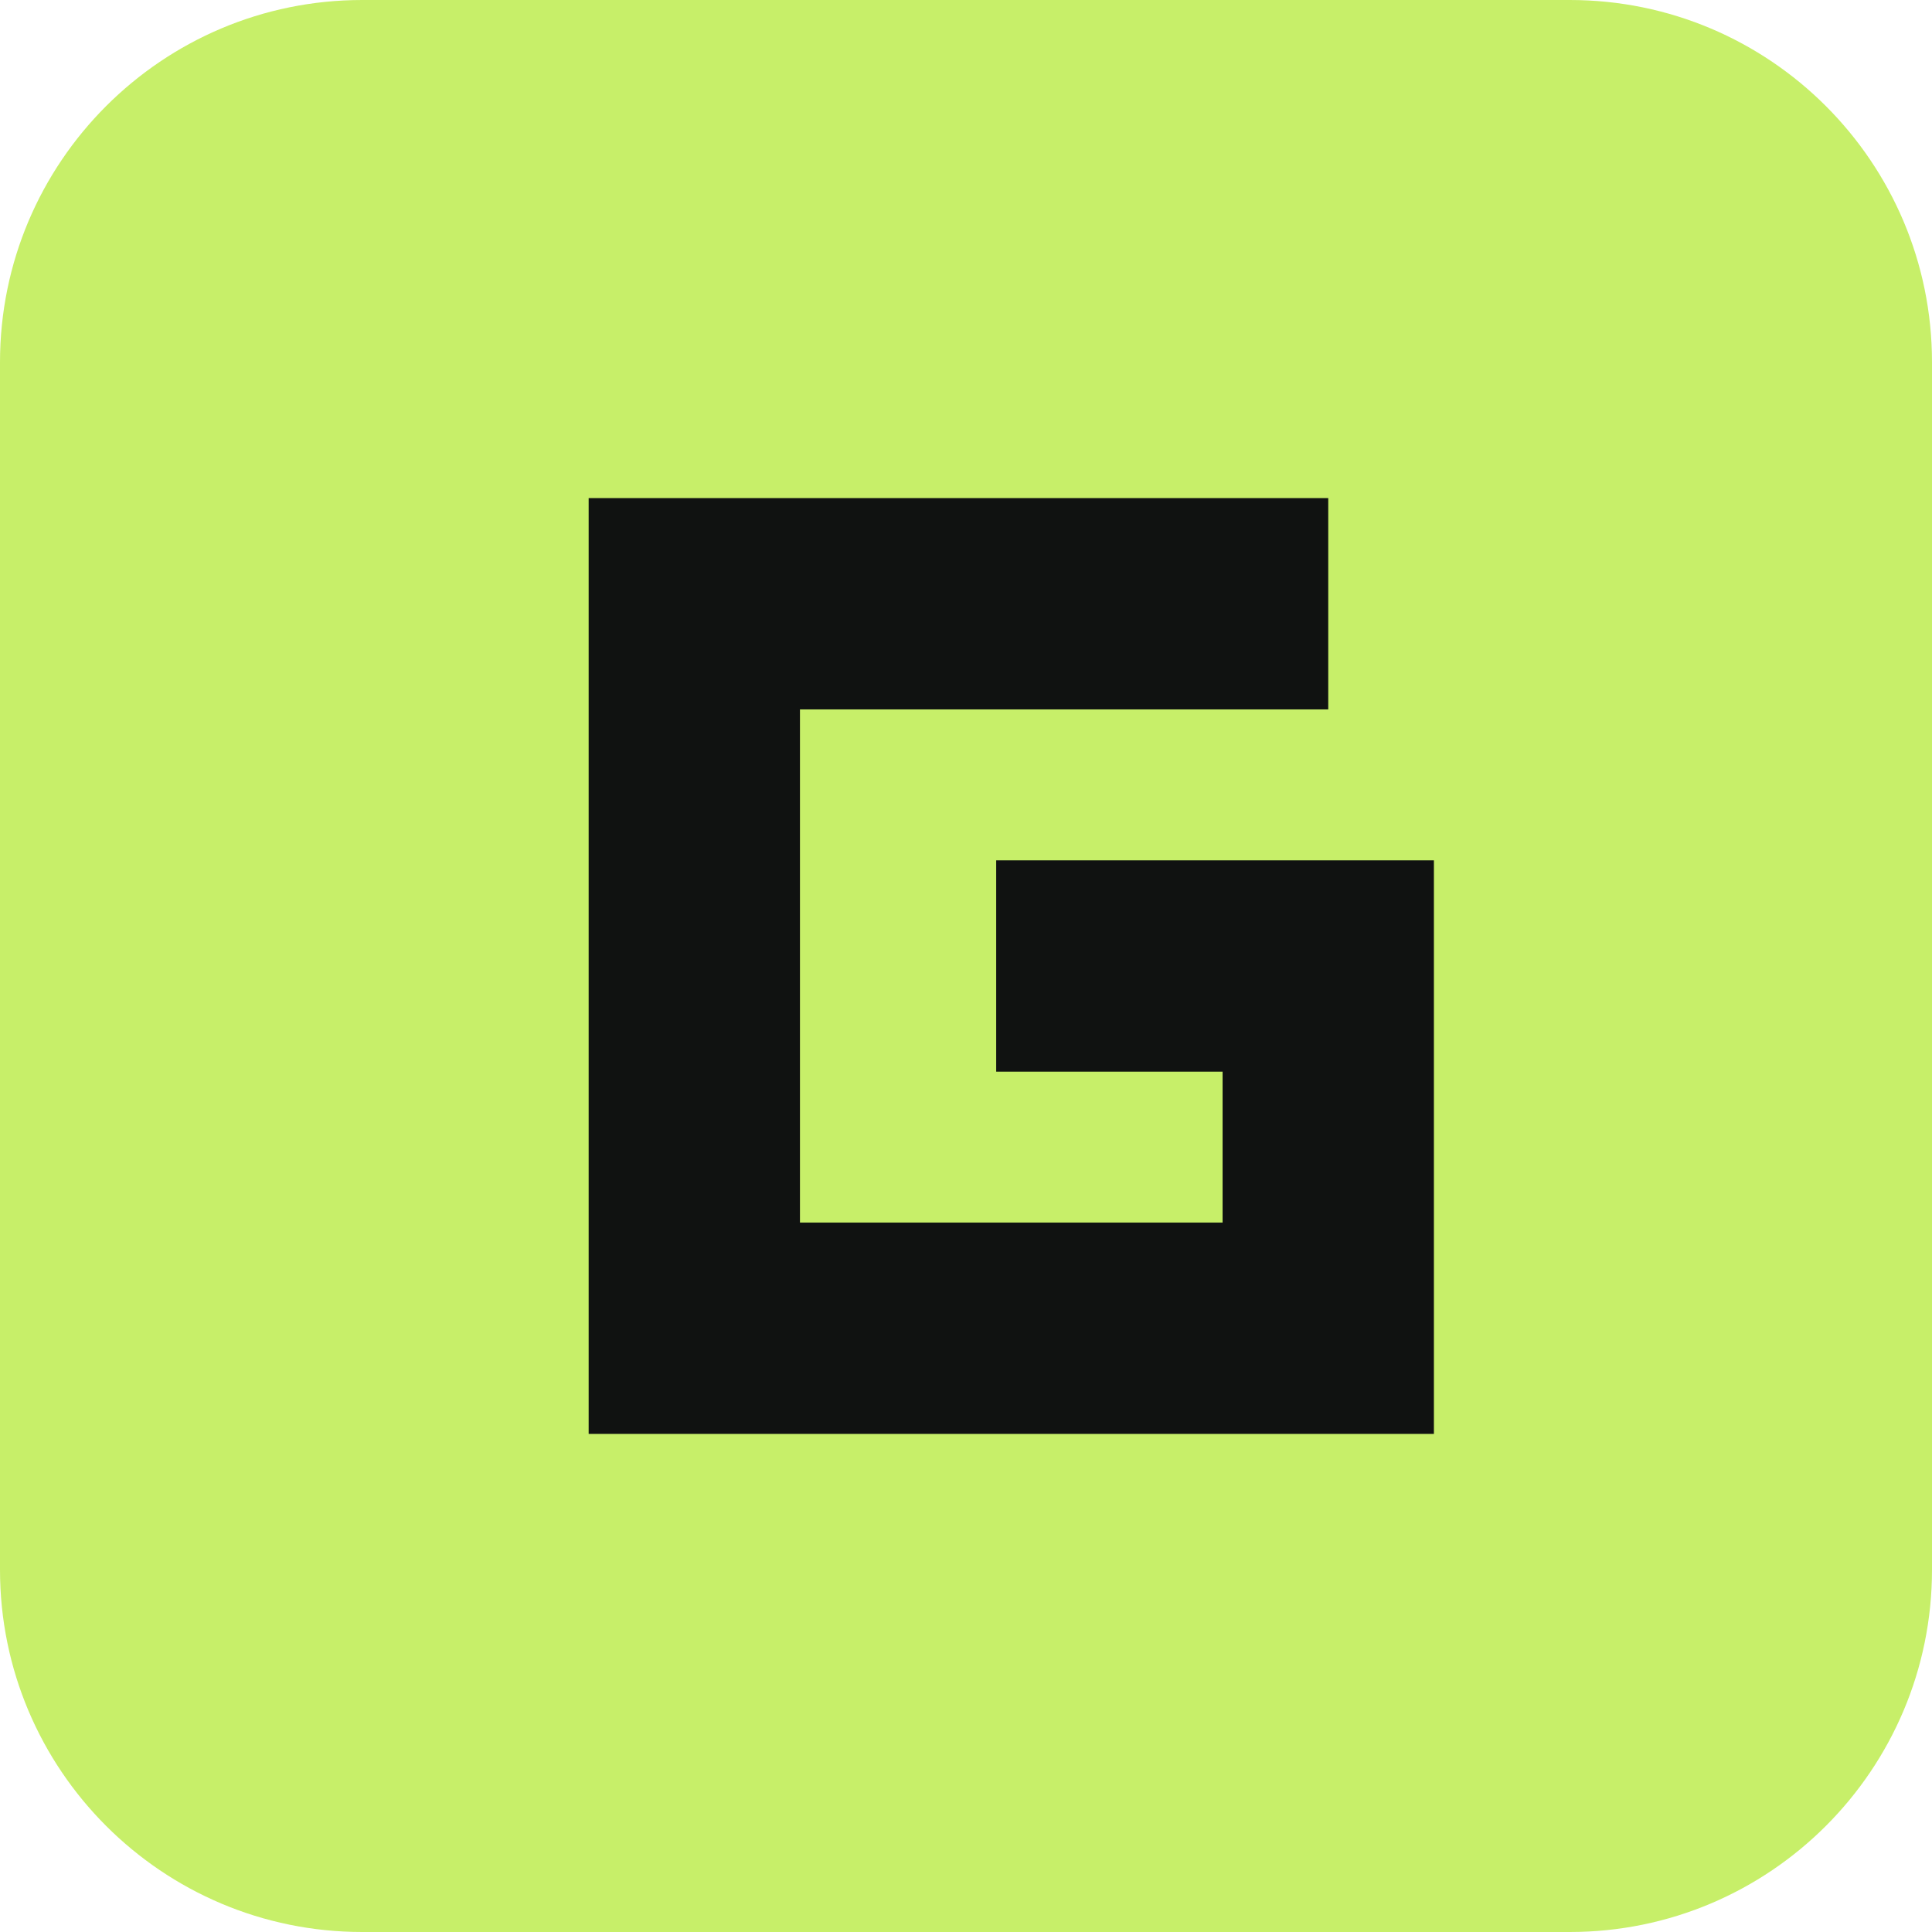
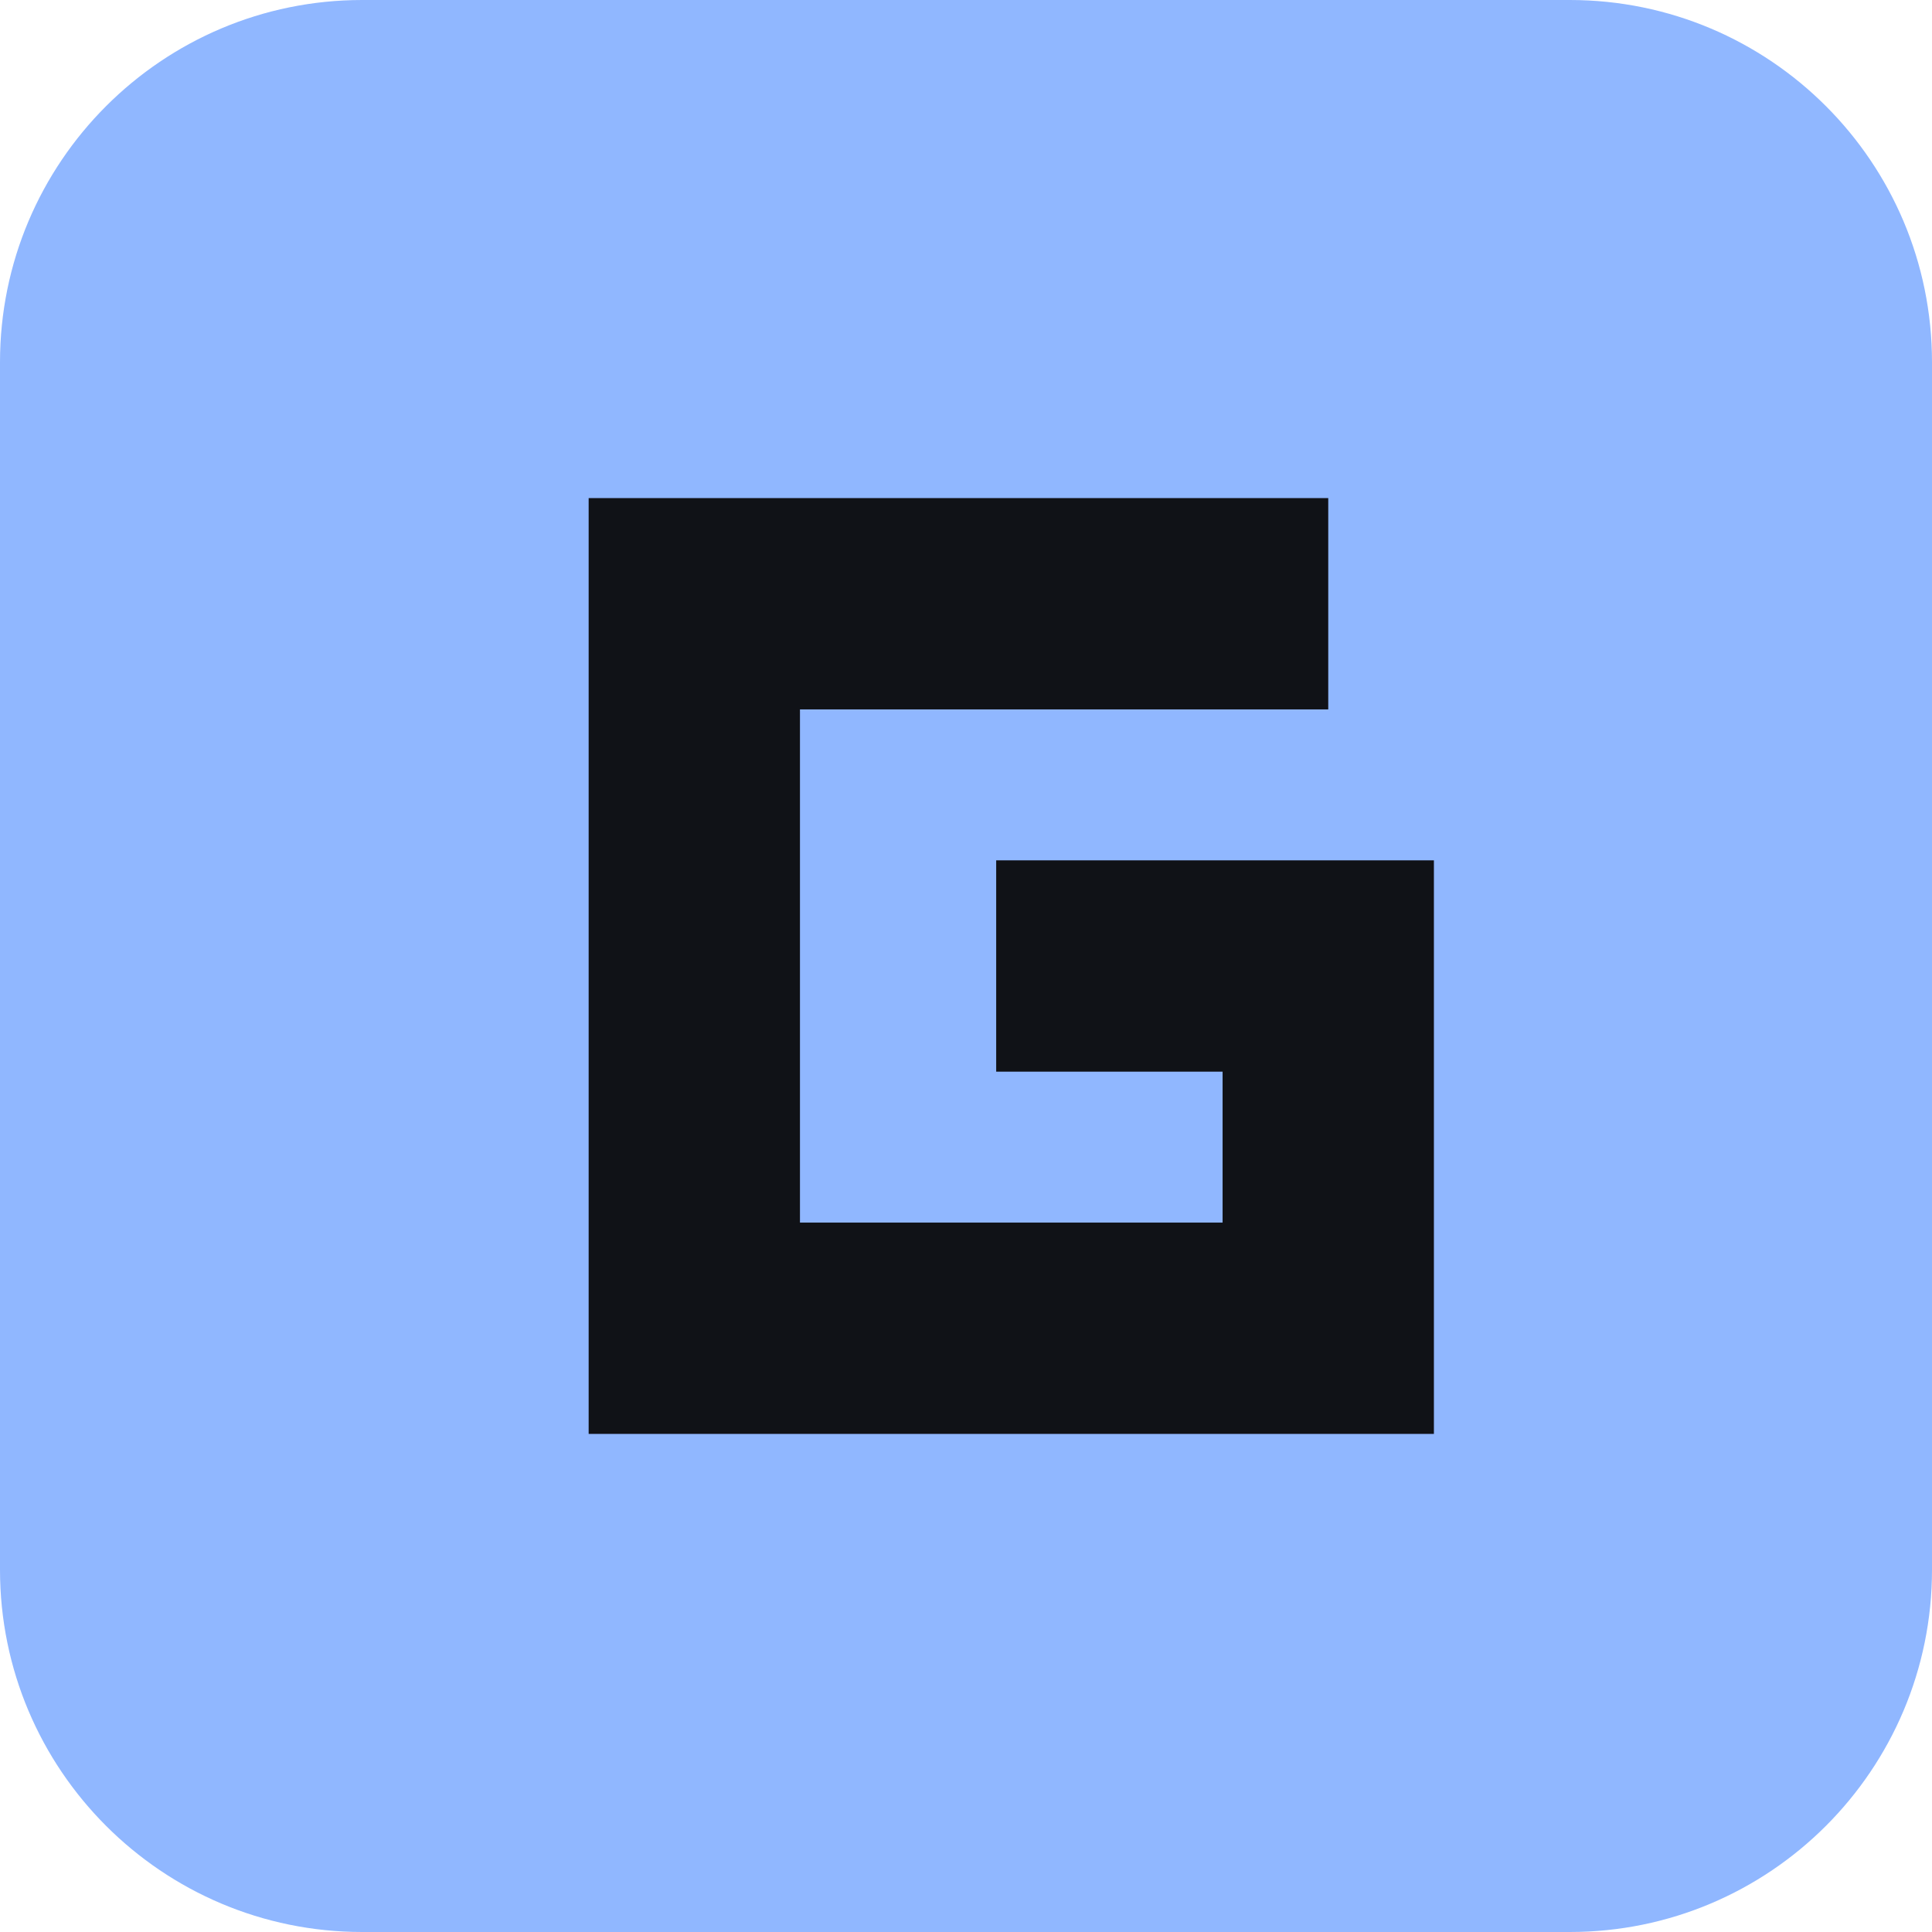
<svg xmlns="http://www.w3.org/2000/svg" viewBox="0 0 64 64">
-   <rect width="64" height="64" rx="12" fill="#c7ef69" />
-   <path d="M44 20H23v24h21V32H33" stroke="#101211" stroke-width="7" fill="none" />
+   <rect width="64" height="64" rx="12" fill="#90b7ff" />
+   <path d="M44 20H23v24h21V32H33" stroke="#101217" stroke-width="7" fill="none" />
</svg>
